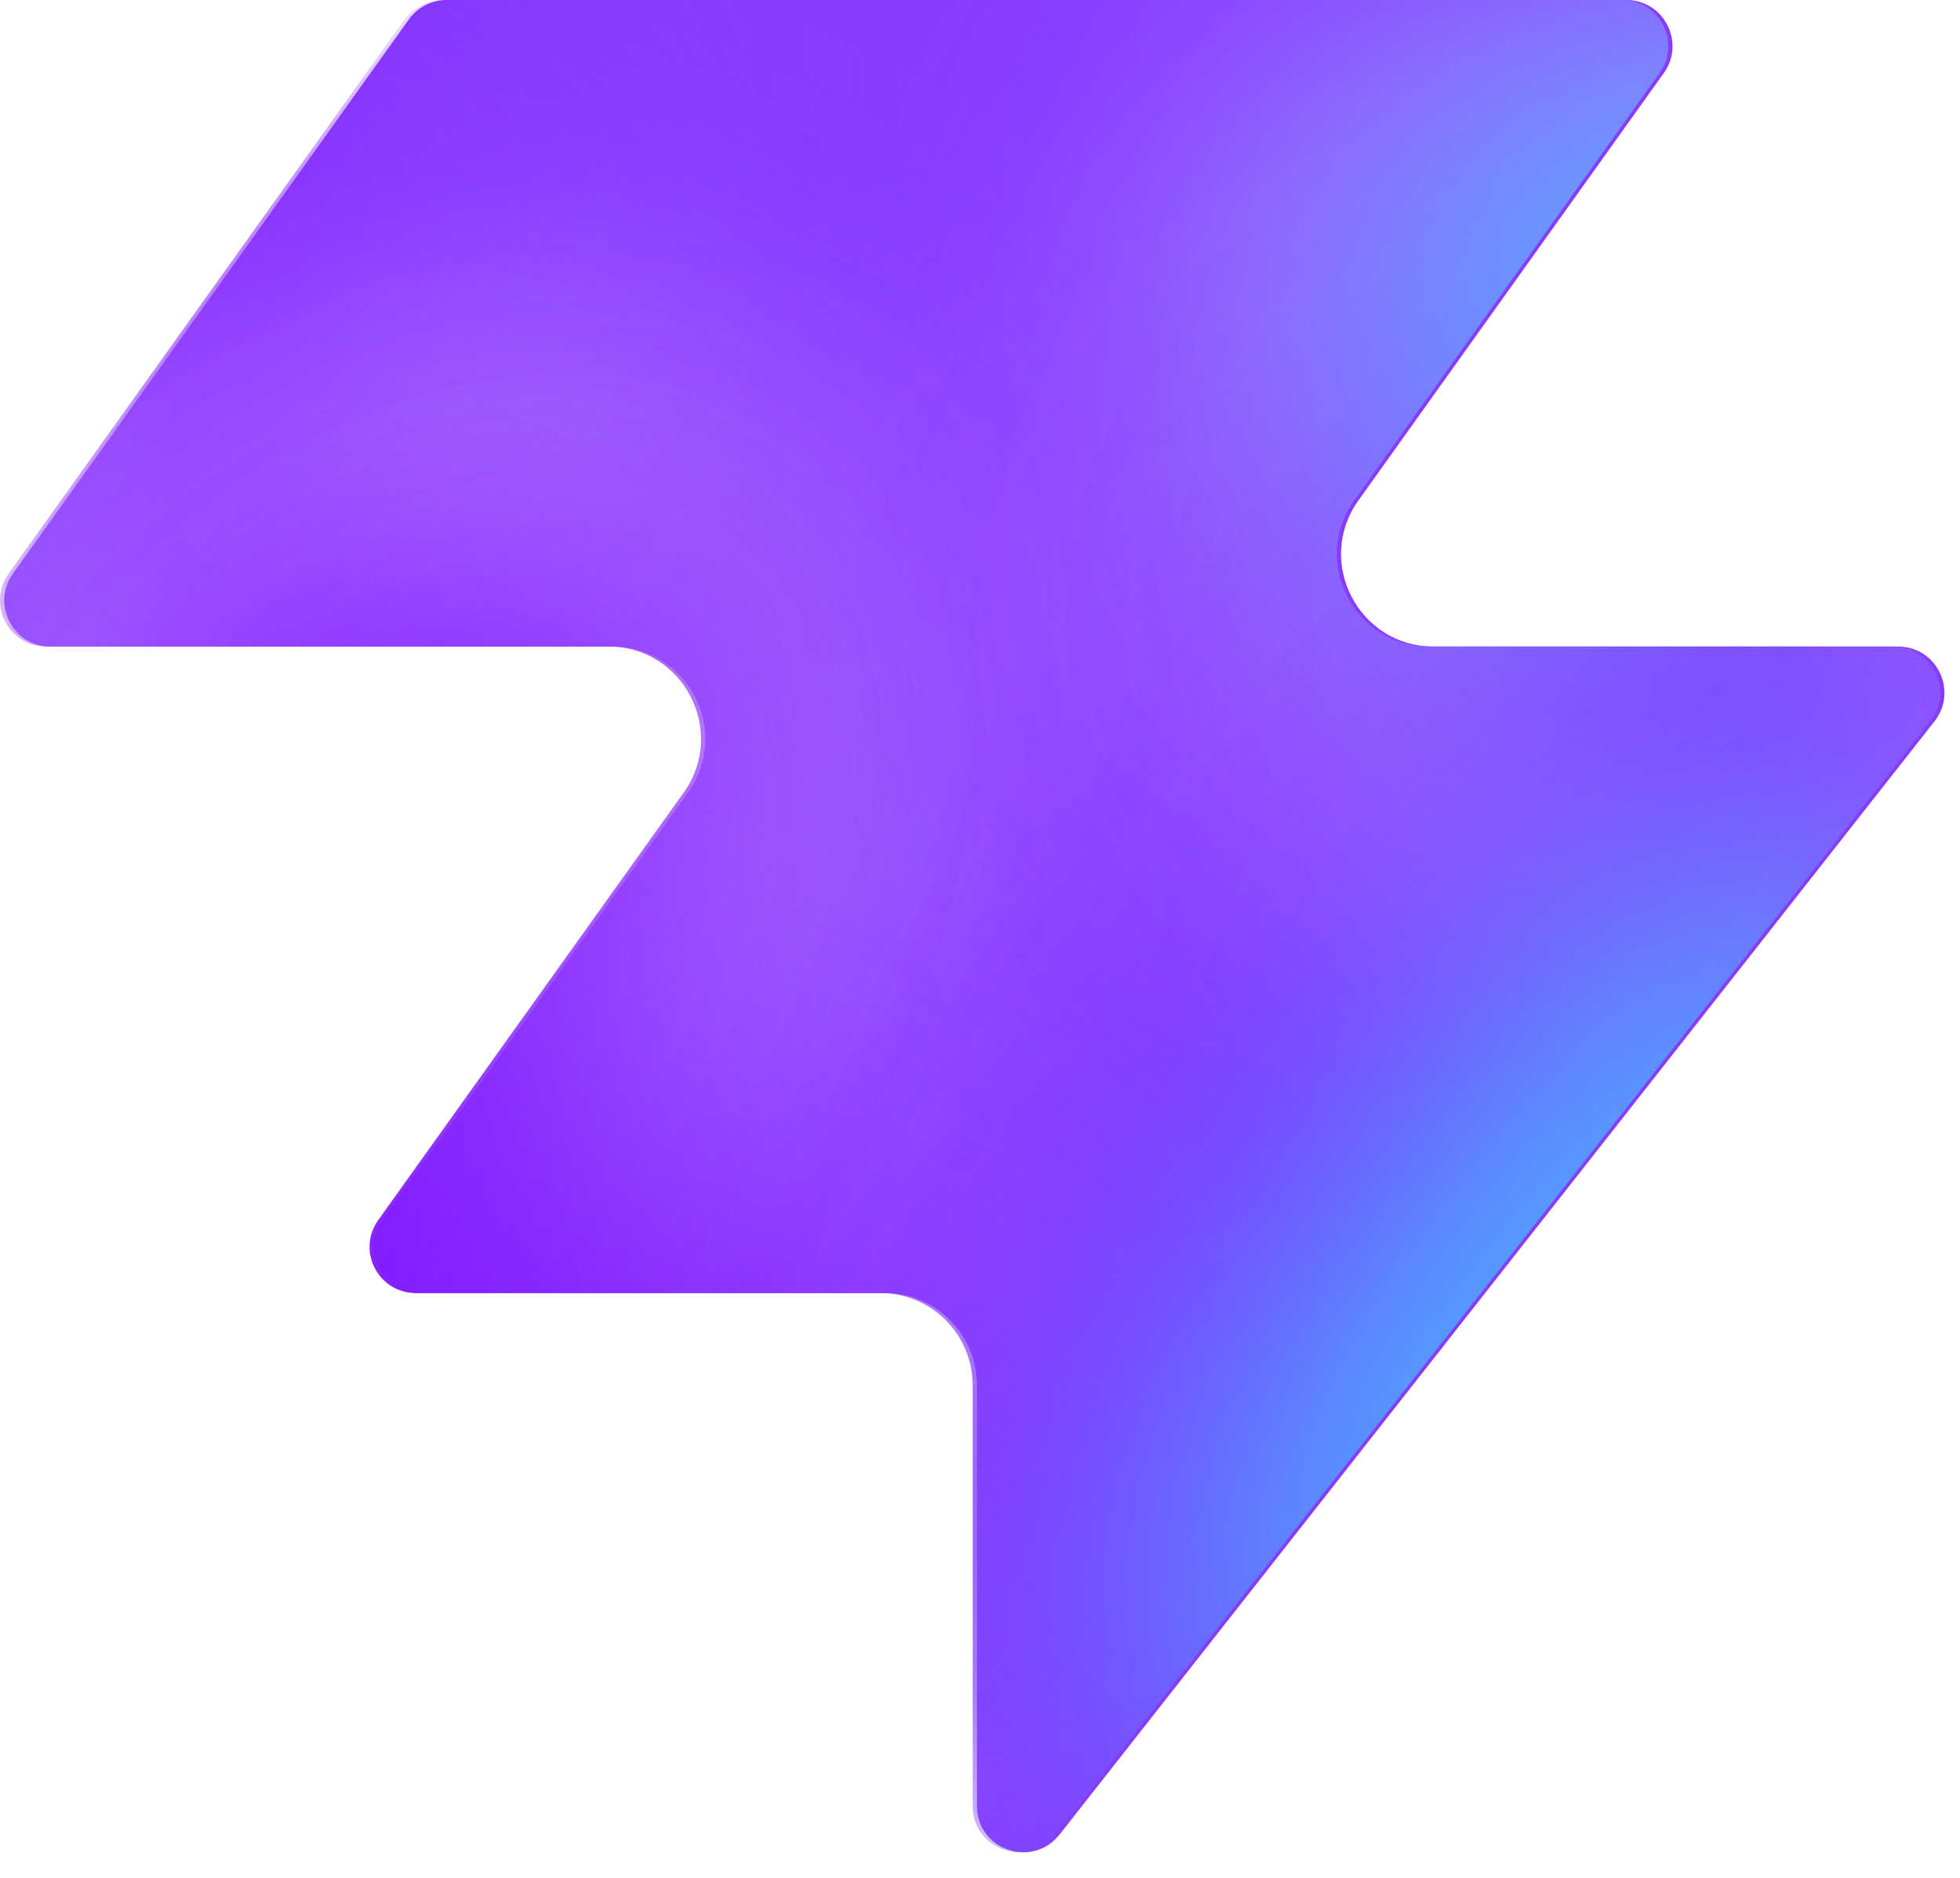
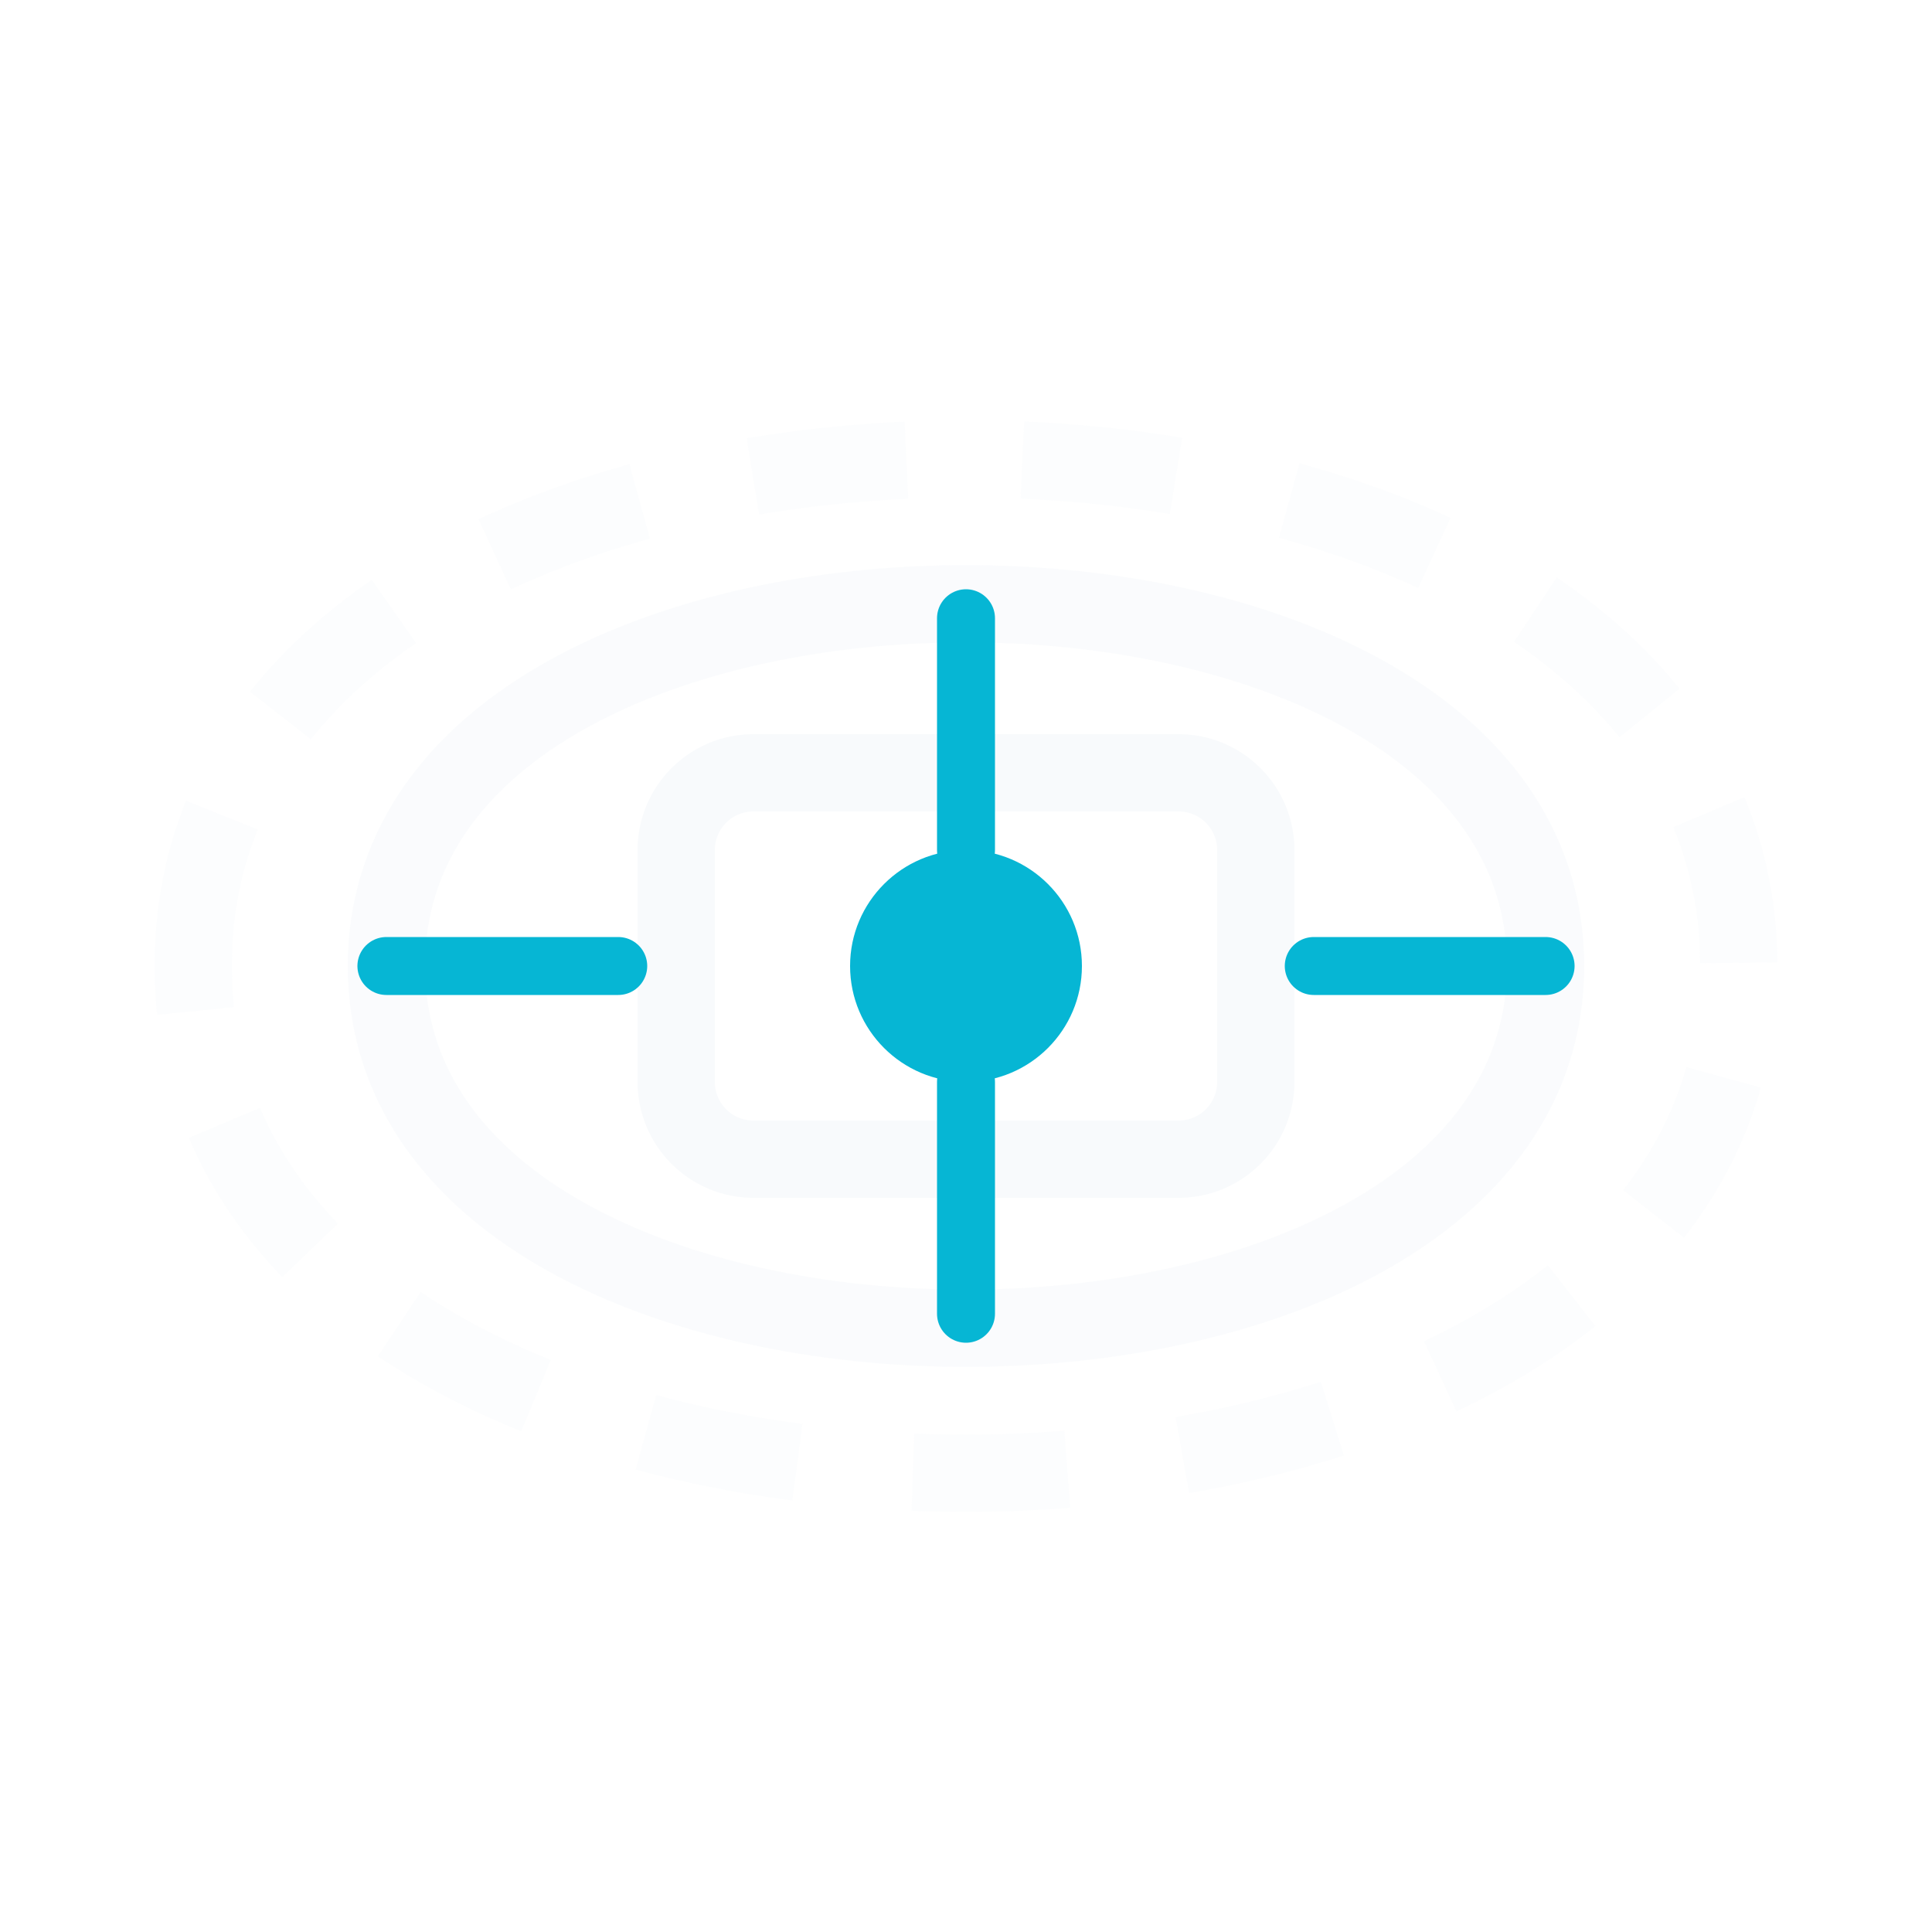
- <svg xmlns="http://www.w3.org/2000/svg" width="48" height="46" fill="none" viewBox="0 0 48 46">
-   <path fill="#863bff" d="M25.946 44.938c-.664.845-2.021.375-2.021-.698V33.937a2.26 2.26 0 0 0-2.262-2.262H10.287c-.92 0-1.456-1.04-.92-1.788l7.48-10.471c1.07-1.497 0-3.578-1.842-3.578H1.237c-.92 0-1.456-1.04-.92-1.788L10.013.474c.214-.297.556-.474.92-.474h28.894c.92 0 1.456 1.04.92 1.788l-7.48 10.471c-1.07 1.498 0 3.579 1.842 3.579h11.377c.943 0 1.473 1.088.89 1.83L25.947 44.94z" style="fill:#863bff;fill:color(display-p3 .525 .23 1);fill-opacity:1" />
-   <mask id="a" width="48" height="46" x="0" y="0" maskUnits="userSpaceOnUse" style="mask-type:alpha">
-     <path fill="#000" d="M25.842 44.938c-.664.844-2.021.375-2.021-.698V33.937a2.26 2.26 0 0 0-2.262-2.262H10.183c-.92 0-1.456-1.04-.92-1.788l7.48-10.471c1.07-1.498 0-3.579-1.842-3.579H1.133c-.92 0-1.456-1.04-.92-1.787L9.91.473c.214-.297.556-.474.92-.474h28.894c.92 0 1.456 1.04.92 1.788l-7.48 10.471c-1.07 1.498 0 3.578 1.842 3.578h11.377c.943 0 1.473 1.088.89 1.832L25.843 44.94z" style="fill:#000;fill-opacity:1" />
-   </mask>
-   <g mask="url(#a)">
-     <g filter="url(#b)">
-       <ellipse cx="5.508" cy="14.704" fill="#ede6ff" rx="5.508" ry="14.704" style="fill:#ede6ff;fill:color(display-p3 .927 .903 1);fill-opacity:1" transform="matrix(.00324 1 1 -.00324 -4.47 31.516)" />
-     </g>
-     <g filter="url(#c)">
-       <ellipse cx="10.399" cy="29.851" fill="#ede6ff" rx="10.399" ry="29.851" style="fill:#ede6ff;fill:color(display-p3 .927 .903 1);fill-opacity:1" transform="matrix(.00324 1 1 -.00324 -39.328 7.883)" />
-     </g>
-     <g filter="url(#d)">
-       <ellipse cx="5.508" cy="30.487" fill="#7e14ff" rx="5.508" ry="30.487" style="fill:#7e14ff;fill:color(display-p3 .492 .077 1);fill-opacity:1" transform="rotate(89.814 -25.913 -14.639)scale(1 -1)" />
-     </g>
-     <g filter="url(#e)">
-       <ellipse cx="5.508" cy="30.599" fill="#7e14ff" rx="5.508" ry="30.599" style="fill:#7e14ff;fill:color(display-p3 .492 .077 1);fill-opacity:1" transform="rotate(89.814 -32.644 -3.334)scale(1 -1)" />
-     </g>
-     <g filter="url(#f)">
-       <ellipse cx="5.508" cy="30.599" fill="#7e14ff" rx="5.508" ry="30.599" style="fill:#7e14ff;fill:color(display-p3 .492 .077 1);fill-opacity:1" transform="matrix(.00324 1 1 -.00324 -34.34 30.47)" />
-     </g>
-     <g filter="url(#g)">
-       <ellipse cx="14.072" cy="22.078" fill="#ede6ff" rx="14.072" ry="22.078" style="fill:#ede6ff;fill:color(display-p3 .927 .903 1);fill-opacity:1" transform="rotate(93.35 24.506 48.493)scale(-1 1)" />
-     </g>
-     <g filter="url(#h)">
-       <ellipse cx="3.47" cy="21.501" fill="#7e14ff" rx="3.47" ry="21.501" style="fill:#7e14ff;fill:color(display-p3 .492 .077 1);fill-opacity:1" transform="rotate(89.009 28.708 47.59)scale(-1 1)" />
-     </g>
-     <g filter="url(#i)">
-       <ellipse cx="3.47" cy="21.501" fill="#7e14ff" rx="3.47" ry="21.501" style="fill:#7e14ff;fill:color(display-p3 .492 .077 1);fill-opacity:1" transform="rotate(89.009 28.708 47.59)scale(-1 1)" />
-     </g>
-     <g filter="url(#j)">
-       <ellipse cx=".387" cy="8.972" fill="#7e14ff" rx="4.407" ry="29.108" style="fill:#7e14ff;fill:color(display-p3 .492 .077 1);fill-opacity:1" transform="rotate(39.51 .387 8.972)" />
-     </g>
-     <g filter="url(#k)">
-       <ellipse cx="47.523" cy="-6.092" fill="#7e14ff" rx="4.407" ry="29.108" style="fill:#7e14ff;fill:color(display-p3 .492 .077 1);fill-opacity:1" transform="rotate(37.892 47.523 -6.092)" />
-     </g>
-     <g filter="url(#l)">
-       <ellipse cx="41.412" cy="6.333" fill="#47bfff" rx="5.971" ry="9.665" style="fill:#47bfff;fill:color(display-p3 .28 .748 1);fill-opacity:1" transform="rotate(37.892 41.412 6.333)" />
-     </g>
-     <g filter="url(#m)">
-       <ellipse cx="-1.879" cy="38.332" fill="#7e14ff" rx="4.407" ry="29.108" style="fill:#7e14ff;fill:color(display-p3 .492 .077 1);fill-opacity:1" transform="rotate(37.892 -1.88 38.332)" />
-     </g>
-     <g filter="url(#n)">
-       <ellipse cx="-1.879" cy="38.332" fill="#7e14ff" rx="4.407" ry="29.108" style="fill:#7e14ff;fill:color(display-p3 .492 .077 1);fill-opacity:1" transform="rotate(37.892 -1.88 38.332)" />
-     </g>
-     <g filter="url(#o)">
-       <ellipse cx="35.651" cy="29.907" fill="#7e14ff" rx="4.407" ry="29.108" style="fill:#7e14ff;fill:color(display-p3 .492 .077 1);fill-opacity:1" transform="rotate(37.892 35.651 29.907)" />
-     </g>
-     <g filter="url(#p)">
-       <ellipse cx="38.418" cy="32.4" fill="#47bfff" rx="5.971" ry="15.297" style="fill:#47bfff;fill:color(display-p3 .28 .748 1);fill-opacity:1" transform="rotate(37.892 38.418 32.4)" />
-     </g>
-   </g>
-   <defs>
-     <filter id="b" width="60.045" height="41.654" x="-19.77" y="16.149" color-interpolation-filters="sRGB" filterUnits="userSpaceOnUse">
-       <feFlood flood-opacity="0" result="BackgroundImageFix" />
-       <feBlend in="SourceGraphic" in2="BackgroundImageFix" result="shape" />
-       <feGaussianBlur result="effect1_foregroundBlur_2002_17158" stdDeviation="7.659" />
-     </filter>
-     <filter id="c" width="90.34" height="51.437" x="-54.613" y="-7.533" color-interpolation-filters="sRGB" filterUnits="userSpaceOnUse">
-       <feFlood flood-opacity="0" result="BackgroundImageFix" />
-       <feBlend in="SourceGraphic" in2="BackgroundImageFix" result="shape" />
-       <feGaussianBlur result="effect1_foregroundBlur_2002_17158" stdDeviation="7.659" />
-     </filter>
-     <filter id="d" width="79.355" height="29.4" x="-49.64" y="2.03" color-interpolation-filters="sRGB" filterUnits="userSpaceOnUse">
-       <feFlood flood-opacity="0" result="BackgroundImageFix" />
-       <feBlend in="SourceGraphic" in2="BackgroundImageFix" result="shape" />
-       <feGaussianBlur result="effect1_foregroundBlur_2002_17158" stdDeviation="4.596" />
-     </filter>
-     <filter id="e" width="79.579" height="29.4" x="-45.045" y="20.029" color-interpolation-filters="sRGB" filterUnits="userSpaceOnUse">
-       <feFlood flood-opacity="0" result="BackgroundImageFix" />
-       <feBlend in="SourceGraphic" in2="BackgroundImageFix" result="shape" />
-       <feGaussianBlur result="effect1_foregroundBlur_2002_17158" stdDeviation="4.596" />
-     </filter>
-     <filter id="f" width="79.579" height="29.4" x="-43.513" y="21.178" color-interpolation-filters="sRGB" filterUnits="userSpaceOnUse">
-       <feFlood flood-opacity="0" result="BackgroundImageFix" />
-       <feBlend in="SourceGraphic" in2="BackgroundImageFix" result="shape" />
-       <feGaussianBlur result="effect1_foregroundBlur_2002_17158" stdDeviation="4.596" />
-     </filter>
-     <filter id="g" width="74.749" height="58.852" x="15.756" y="-17.901" color-interpolation-filters="sRGB" filterUnits="userSpaceOnUse">
-       <feFlood flood-opacity="0" result="BackgroundImageFix" />
-       <feBlend in="SourceGraphic" in2="BackgroundImageFix" result="shape" />
-       <feGaussianBlur result="effect1_foregroundBlur_2002_17158" stdDeviation="7.659" />
-     </filter>
-     <filter id="h" width="61.377" height="25.362" x="23.548" y="2.284" color-interpolation-filters="sRGB" filterUnits="userSpaceOnUse">
-       <feFlood flood-opacity="0" result="BackgroundImageFix" />
-       <feBlend in="SourceGraphic" in2="BackgroundImageFix" result="shape" />
-       <feGaussianBlur result="effect1_foregroundBlur_2002_17158" stdDeviation="4.596" />
-     </filter>
-     <filter id="i" width="61.377" height="25.362" x="23.548" y="2.284" color-interpolation-filters="sRGB" filterUnits="userSpaceOnUse">
-       <feFlood flood-opacity="0" result="BackgroundImageFix" />
-       <feBlend in="SourceGraphic" in2="BackgroundImageFix" result="shape" />
-       <feGaussianBlur result="effect1_foregroundBlur_2002_17158" stdDeviation="4.596" />
-     </filter>
-     <filter id="j" width="56.045" height="63.649" x="-27.636" y="-22.853" color-interpolation-filters="sRGB" filterUnits="userSpaceOnUse">
-       <feFlood flood-opacity="0" result="BackgroundImageFix" />
-       <feBlend in="SourceGraphic" in2="BackgroundImageFix" result="shape" />
-       <feGaussianBlur result="effect1_foregroundBlur_2002_17158" stdDeviation="4.596" />
-     </filter>
-     <filter id="k" width="54.814" height="64.646" x="20.116" y="-38.415" color-interpolation-filters="sRGB" filterUnits="userSpaceOnUse">
-       <feFlood flood-opacity="0" result="BackgroundImageFix" />
-       <feBlend in="SourceGraphic" in2="BackgroundImageFix" result="shape" />
-       <feGaussianBlur result="effect1_foregroundBlur_2002_17158" stdDeviation="4.596" />
-     </filter>
-     <filter id="l" width="33.541" height="35.313" x="24.641" y="-11.323" color-interpolation-filters="sRGB" filterUnits="userSpaceOnUse">
-       <feFlood flood-opacity="0" result="BackgroundImageFix" />
-       <feBlend in="SourceGraphic" in2="BackgroundImageFix" result="shape" />
-       <feGaussianBlur result="effect1_foregroundBlur_2002_17158" stdDeviation="4.596" />
-     </filter>
-     <filter id="m" width="54.814" height="64.646" x="-29.286" y="6.009" color-interpolation-filters="sRGB" filterUnits="userSpaceOnUse">
-       <feFlood flood-opacity="0" result="BackgroundImageFix" />
-       <feBlend in="SourceGraphic" in2="BackgroundImageFix" result="shape" />
-       <feGaussianBlur result="effect1_foregroundBlur_2002_17158" stdDeviation="4.596" />
-     </filter>
-     <filter id="n" width="54.814" height="64.646" x="-29.286" y="6.009" color-interpolation-filters="sRGB" filterUnits="userSpaceOnUse">
-       <feFlood flood-opacity="0" result="BackgroundImageFix" />
-       <feBlend in="SourceGraphic" in2="BackgroundImageFix" result="shape" />
-       <feGaussianBlur result="effect1_foregroundBlur_2002_17158" stdDeviation="4.596" />
-     </filter>
-     <filter id="o" width="54.814" height="64.646" x="8.244" y="-2.416" color-interpolation-filters="sRGB" filterUnits="userSpaceOnUse">
-       <feFlood flood-opacity="0" result="BackgroundImageFix" />
-       <feBlend in="SourceGraphic" in2="BackgroundImageFix" result="shape" />
-       <feGaussianBlur result="effect1_foregroundBlur_2002_17158" stdDeviation="4.596" />
-     </filter>
-     <filter id="p" width="39.409" height="43.623" x="18.713" y="10.588" color-interpolation-filters="sRGB" filterUnits="userSpaceOnUse">
-       <feFlood flood-opacity="0" result="BackgroundImageFix" />
-       <feBlend in="SourceGraphic" in2="BackgroundImageFix" result="shape" />
-       <feGaussianBlur result="effect1_foregroundBlur_2002_17158" stdDeviation="4.596" />
-     </filter>
-   </defs>
+ <svg xmlns="http://www.w3.org/2000/svg" width="100" height="100" viewBox="0 0 100 100" fill="none">
+   <rect x="35" y="40" width="30" height="20" rx="4" stroke="#f8fafc" stroke-width="4" fill="none" />
+   <path d="M20 50 C 20 25, 80 25, 80 50 C 80 75, 20 75, 20 50" stroke="#f8fafc" stroke-width="4" fill="none" opacity="0.7" />
+   <path d="M10 50 C 10 15, 90 15, 90 50 C 90 85, 10 85, 10 50" stroke="#f8fafc" stroke-width="4" fill="none" stroke-dasharray="8 6" opacity="0.4" />
+   <circle cx="50" cy="50" r="6" fill="#06b6d4" />
+   <path d="M50 44 L50 32 M50 68 L50 56 M32 50 L20 50 M80 50 L68 50" stroke="#06b6d4" stroke-width="3" stroke-linecap="round" />
</svg>
